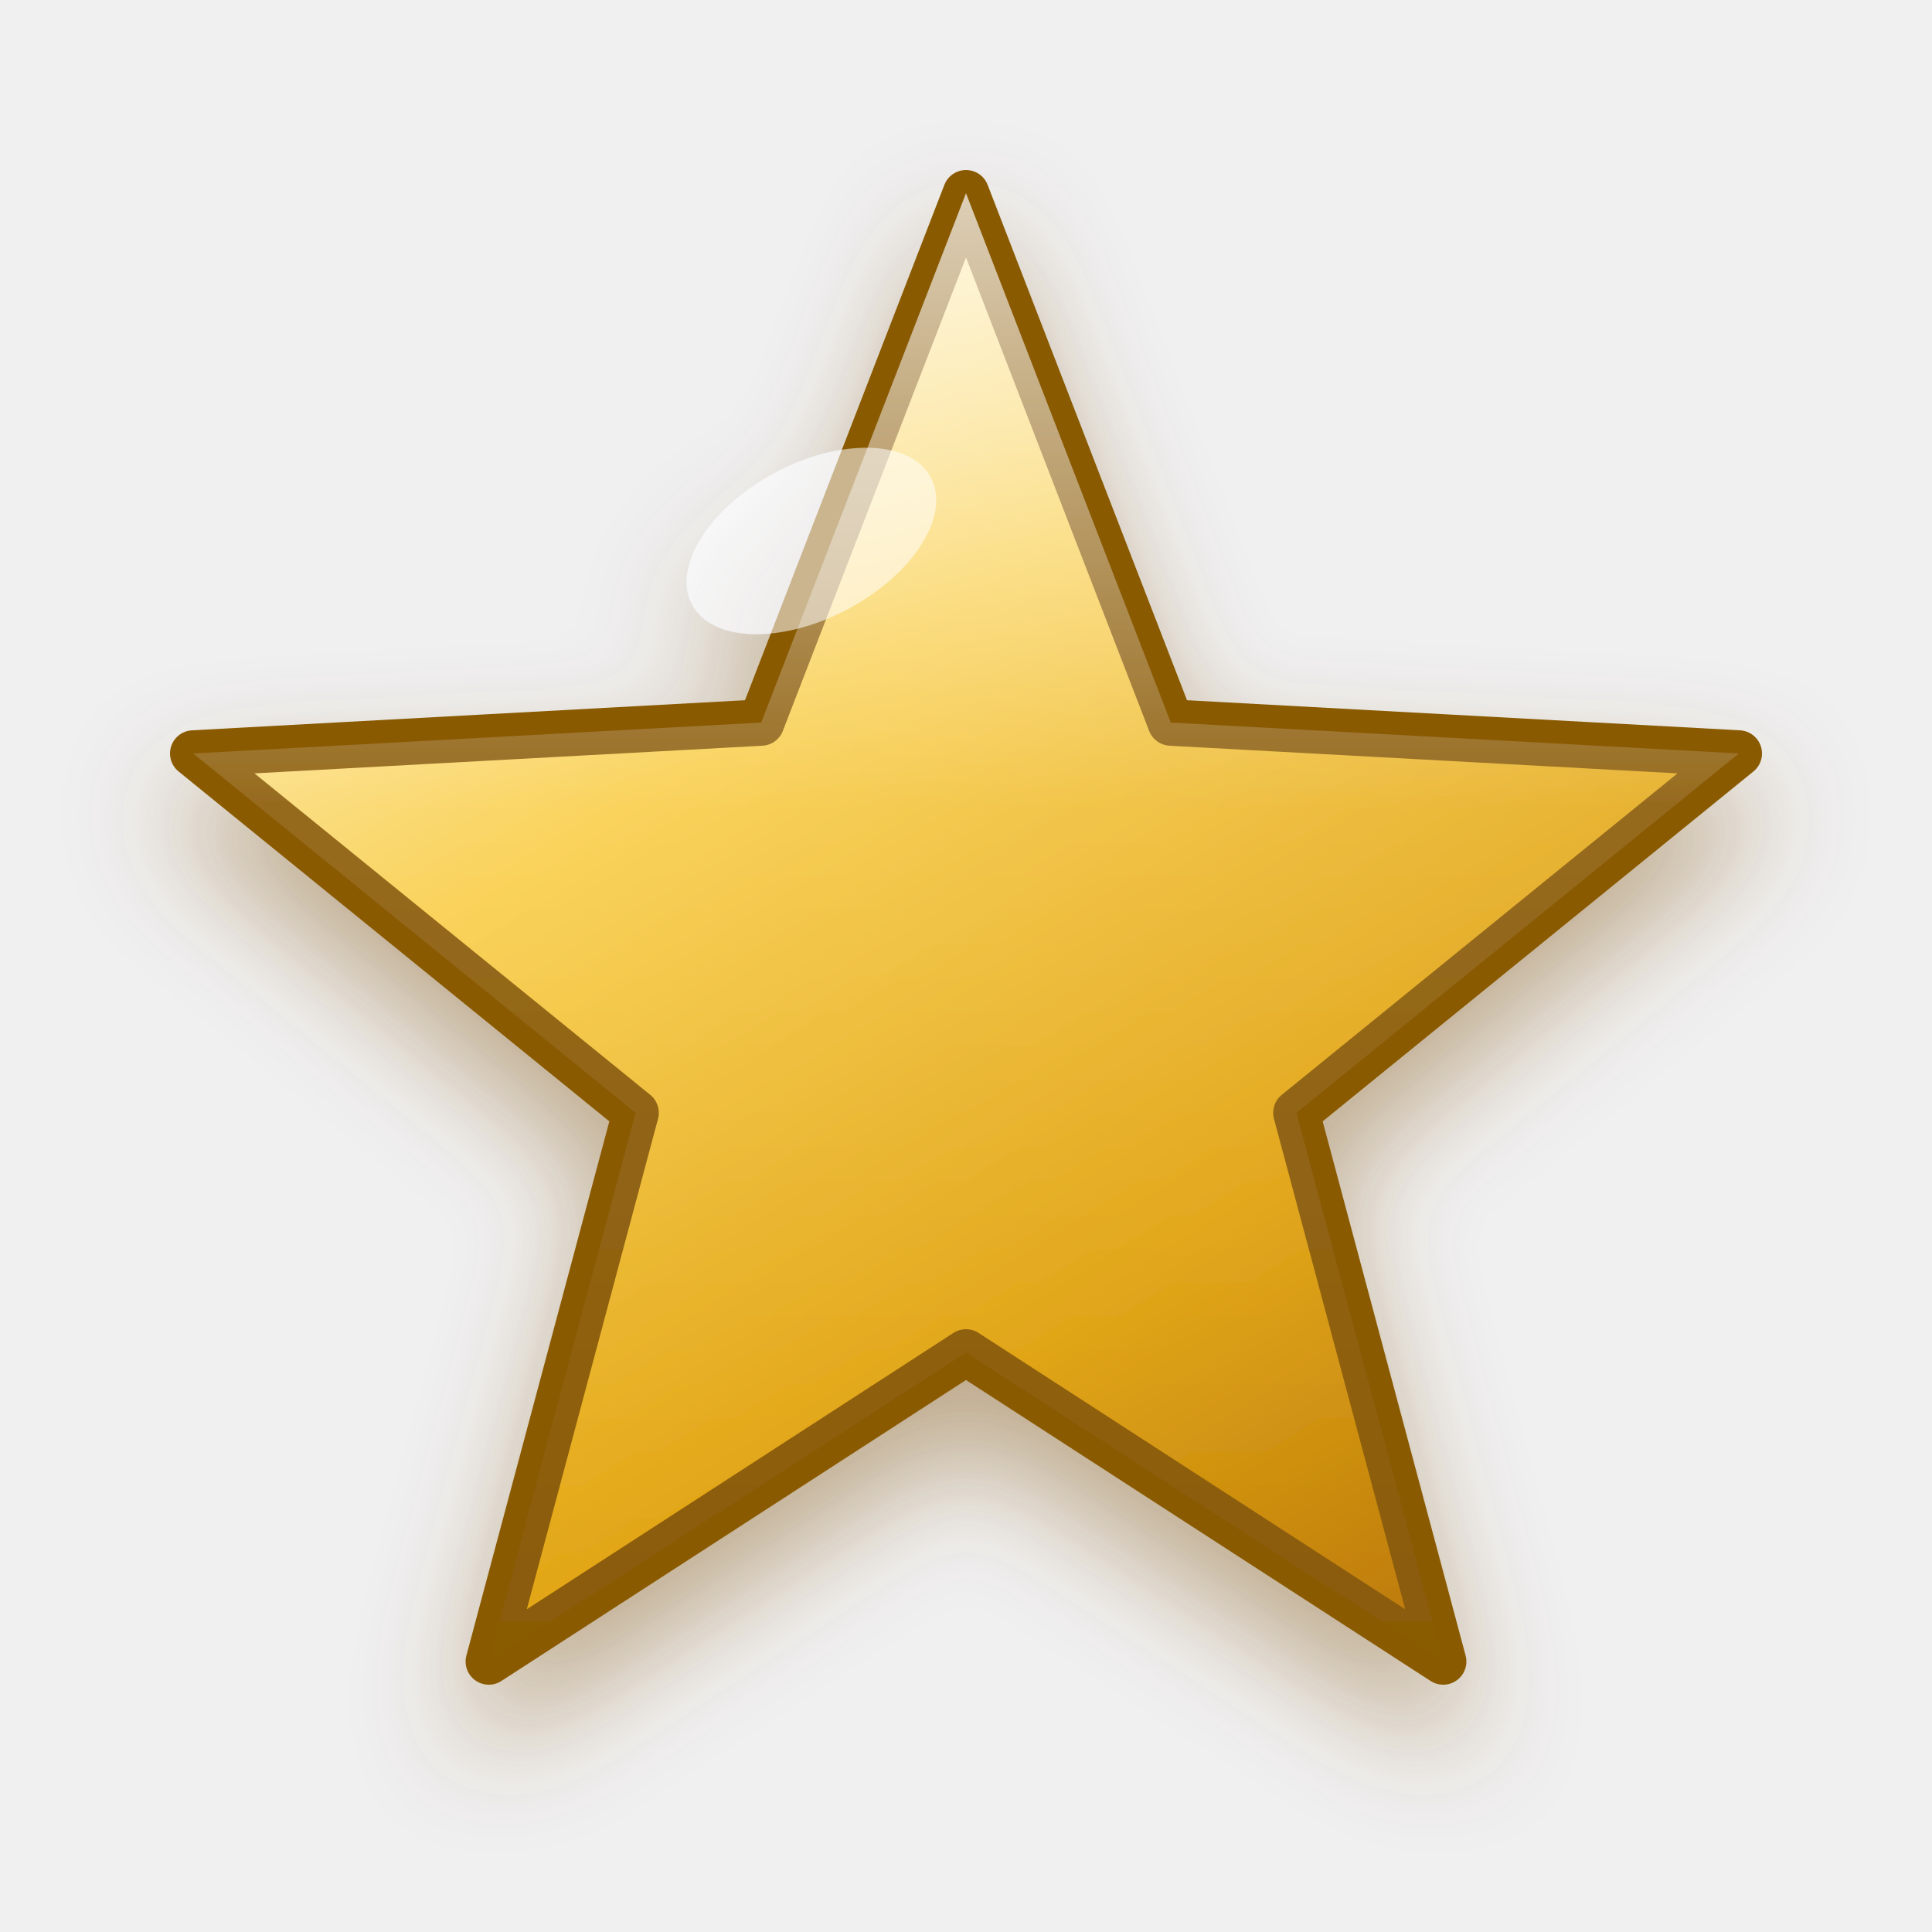
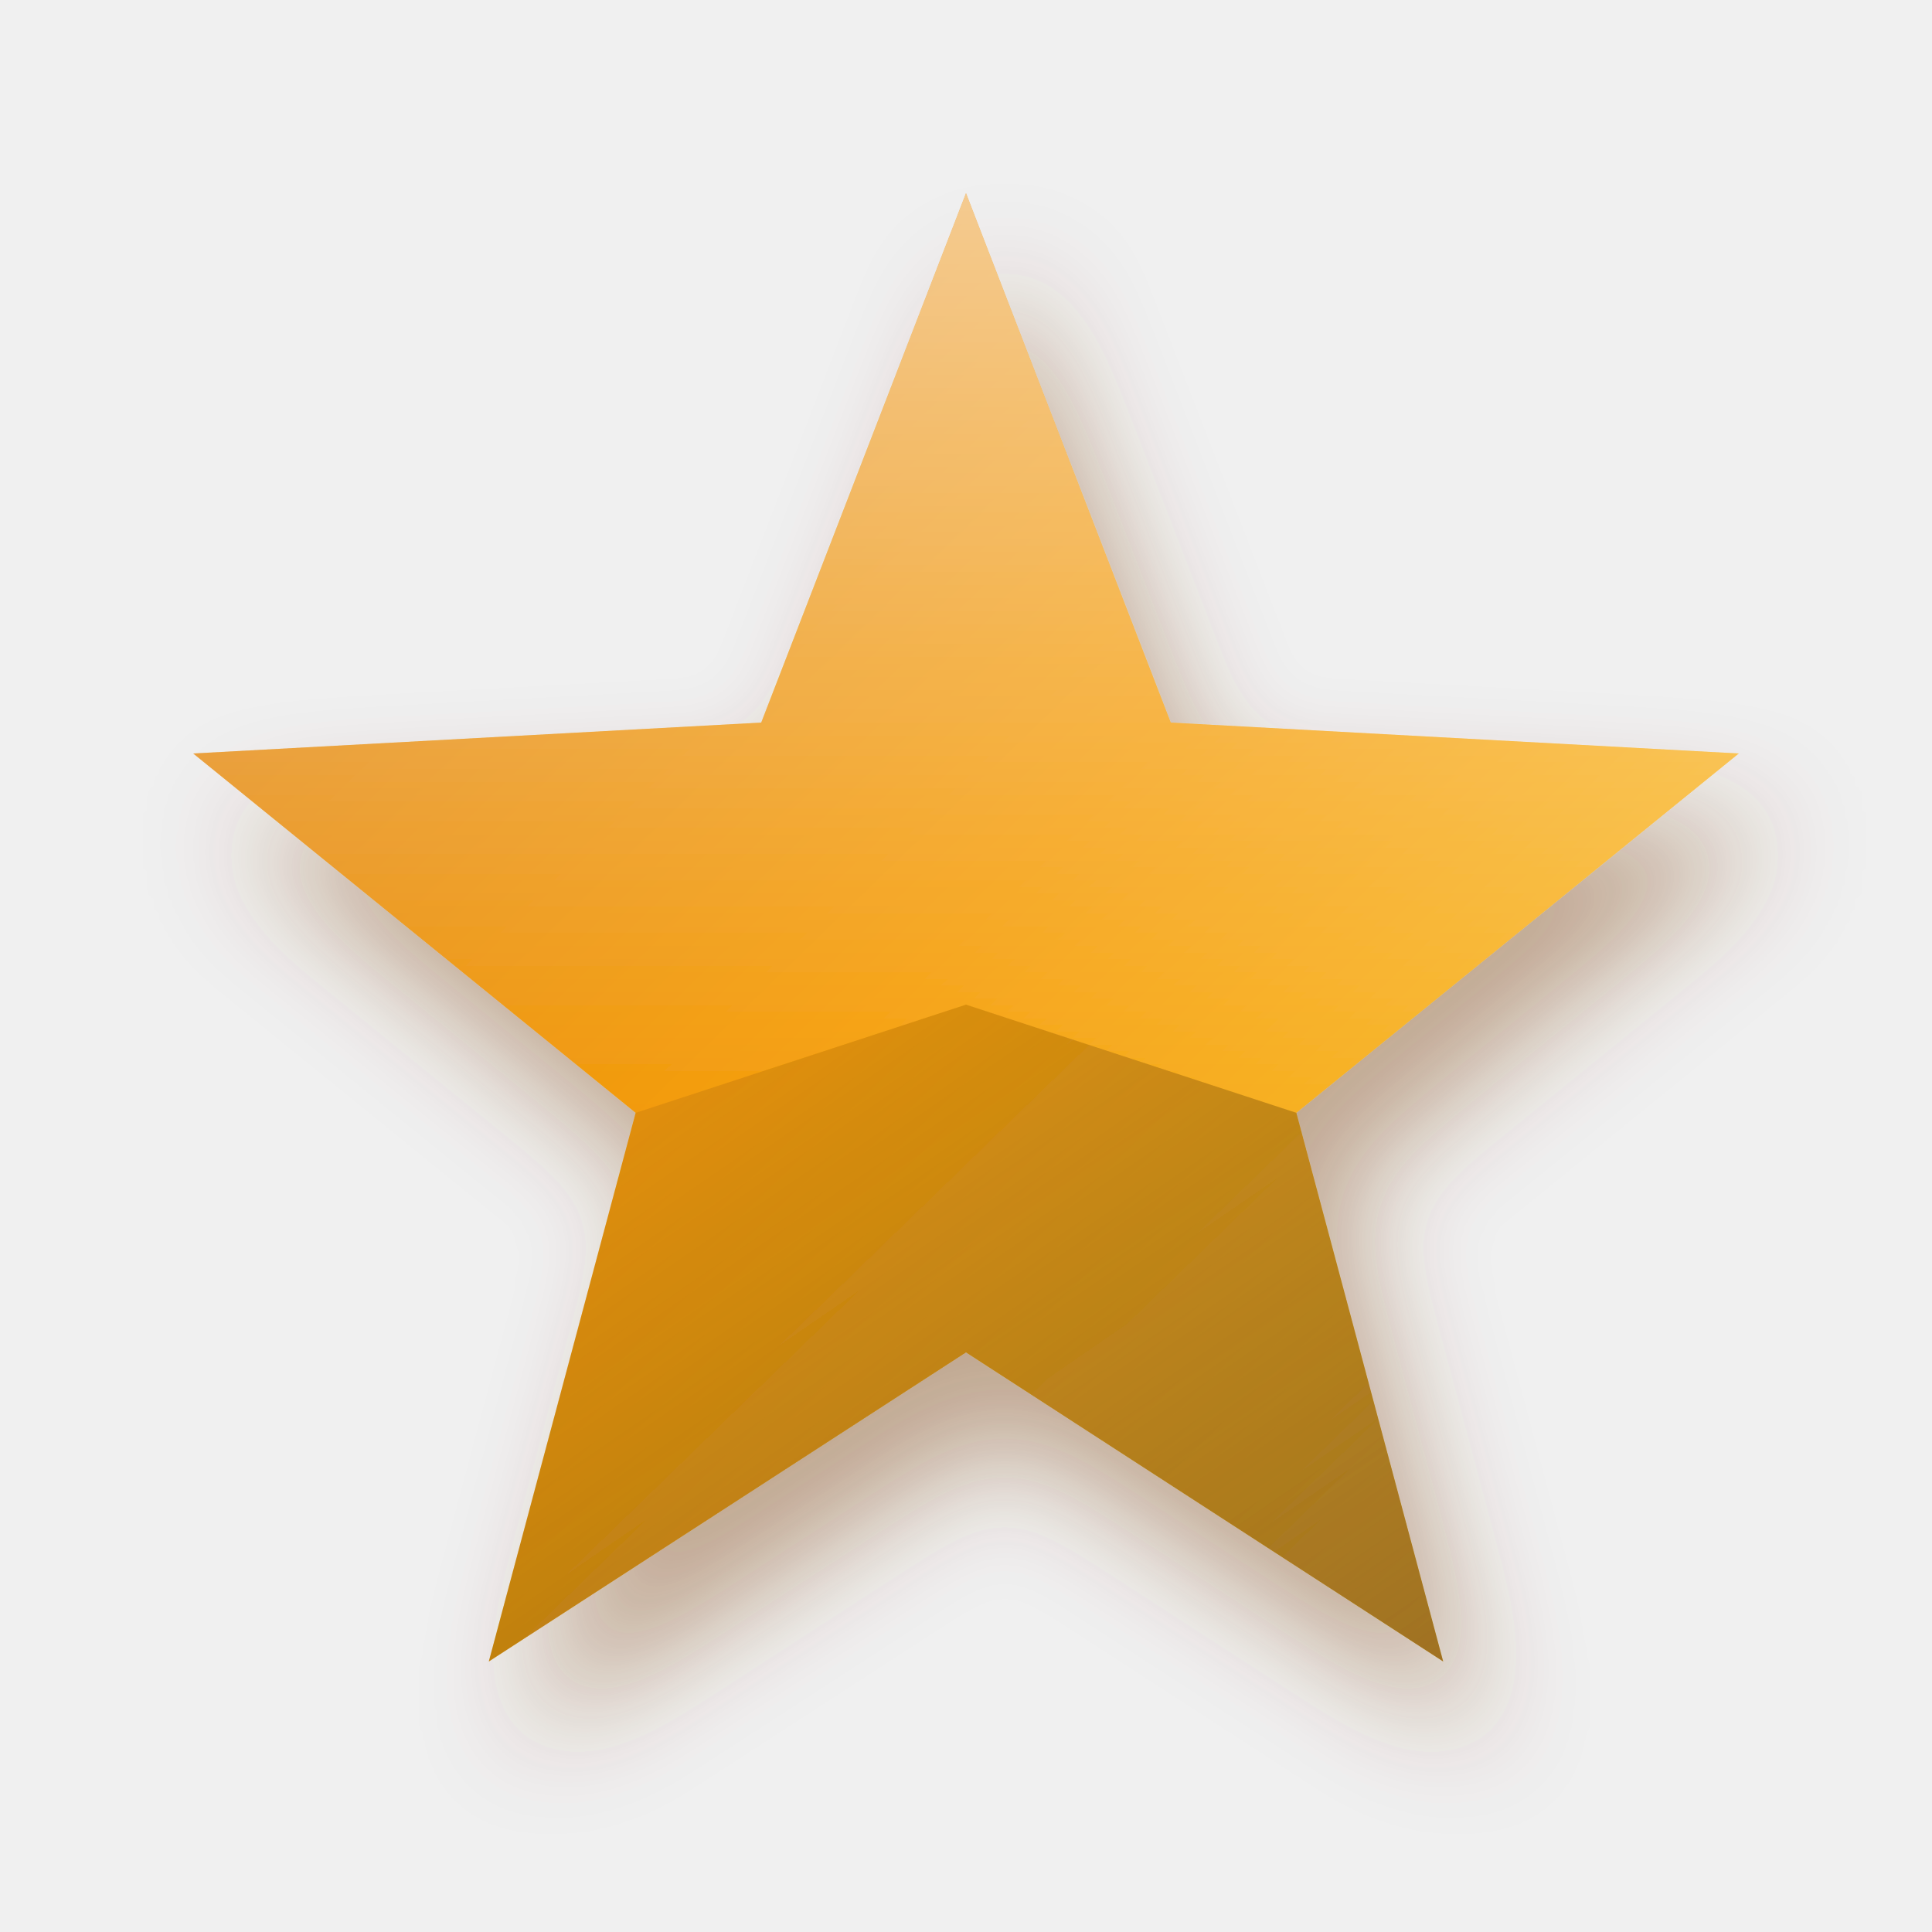
<svg xmlns="http://www.w3.org/2000/svg" width="100%" height="100%" viewBox="0 0 100 100">
  <defs>
-     <linearGradient id="gold" x1="18%" y1="0%" x2="82%" y2="100%">
-       <stop offset="0%" stop-color="#FFF6D2" />
-       <stop offset="34%" stop-color="#F9CE4B" />
-       <stop offset="72%" stop-color="#E0A210" />
-       <stop offset="100%" stop-color="#B87503" />
+     <linearGradient id="gold" x1="0%" y1="0%" x2="100%" y2="100%">
+       <stop offset="0%" stop-color="#D97706" />
+       <stop offset="50%" stop-color="#F59E0B" />
+       <stop offset="100%" stop-color="#FCD34D" />
    </linearGradient>
-     <linearGradient id="sheen" x1="0%" y1="0%" x2="0%" y2="100%">
-       <stop offset="0%" stop-color="#FFFFFF" stop-opacity="0.72" />
-       <stop offset="42%" stop-color="#FFFFFF" stop-opacity="0.10" />
-       <stop offset="100%" stop-color="#FFFFFF" stop-opacity="0" />
+     <linearGradient id="bevel" x1="0%" y1="0%" x2="0%" y2="100%">
+       <stop offset="0%" stop-color="#FFFFFF" stop-opacity="0.55" />
+       <stop offset="100%" stop-color="#FFFFFF" stop-opacity="0.0" />
    </linearGradient>
-     <filter id="lift" x="-30%" y="-30%" width="160%" height="170%">
-       <feDropShadow dx="0" dy="3" stdDeviation="3" flood-color="#7C4A02" flood-opacity="0.42" />
+     <linearGradient id="facet" x1="0%" y1="0%" x2="100%" y2="100%">
+       <stop offset="0%" stop-color="#000000" stop-opacity="0.0" />
+       <stop offset="100%" stop-color="#451A03" stop-opacity="0.5" />
+     </linearGradient>
+     <filter id="lift" x="-20%" y="-20%" width="140%" height="140%">
+       <feDropShadow dx="2" dy="4" stdDeviation="3" flood-color="#78350F" flood-opacity="0.4" />
    </filter>
  </defs>
  <g filter="url(#lift)">
-     <polygon points="50,10 60.6,37.4 90,39 67.1,57.6 74.7,86 50,70 25.3,86 32.9,57.6 10,39 39.4,37.4" fill="url(#gold)" stroke="#8A5A05" stroke-width="2.4" stroke-linejoin="round" />
-     <polygon points="50,10 60.6,37.4 90,39 67.1,57.6 74.7,86 50,70 25.3,86 32.9,57.6 10,39 39.4,37.4" fill="url(#sheen)" />
-     <ellipse cx="42" cy="28" rx="7" ry="4" fill="#FFFFFF" fill-opacity="0.55" transform="rotate(-28 42 28)" />
+     <polygon points="50,10 60.6,37.4 90,39 67.1,57.6 74.7,86 50,70 25.3,86 32.9,57.6 10,39 39.4,37.4" fill="url(#gold)" stroke-linejoin="round" />
+     <polygon points="50,10 60.6,37.4 90,39 67.1,57.6 50,52 32.9,57.6 10,39 39.4,37.4" fill="url(#bevel)" />
+     <polygon points="67.1,57.6 74.7,86 50,70 25.3,86 32.9,57.6 50,52" fill="url(#facet)" />
  </g>
</svg>
